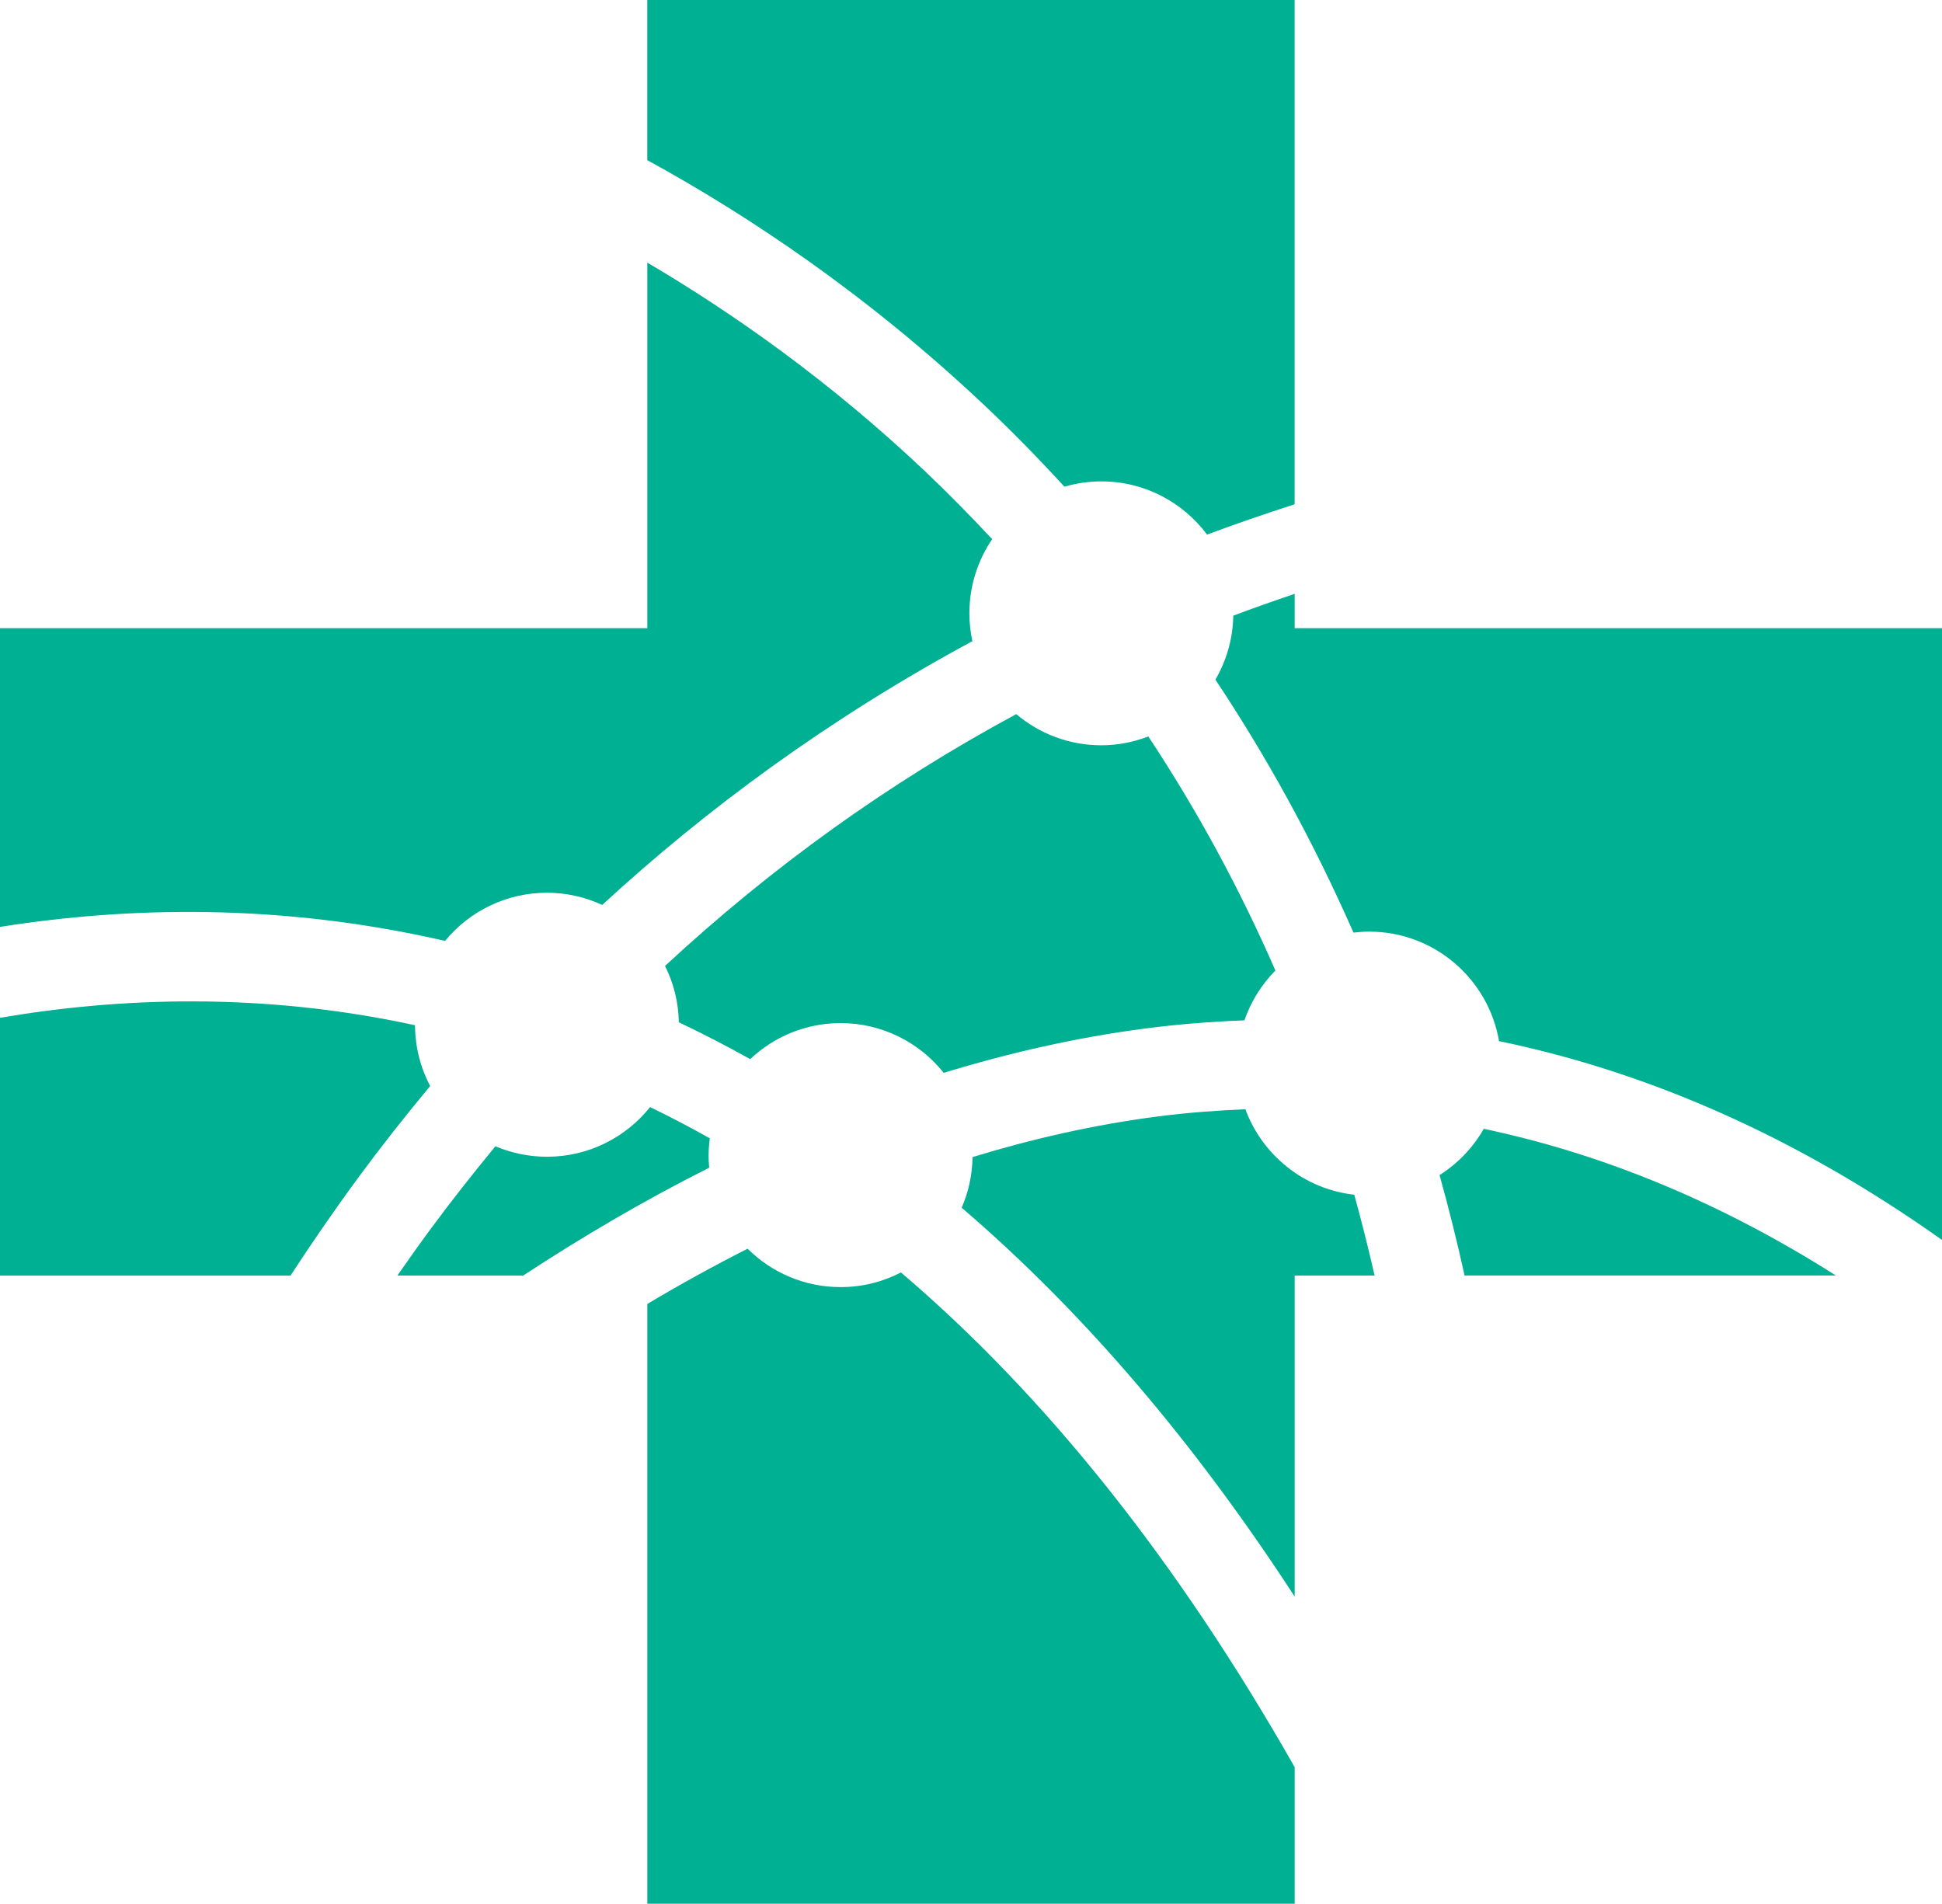
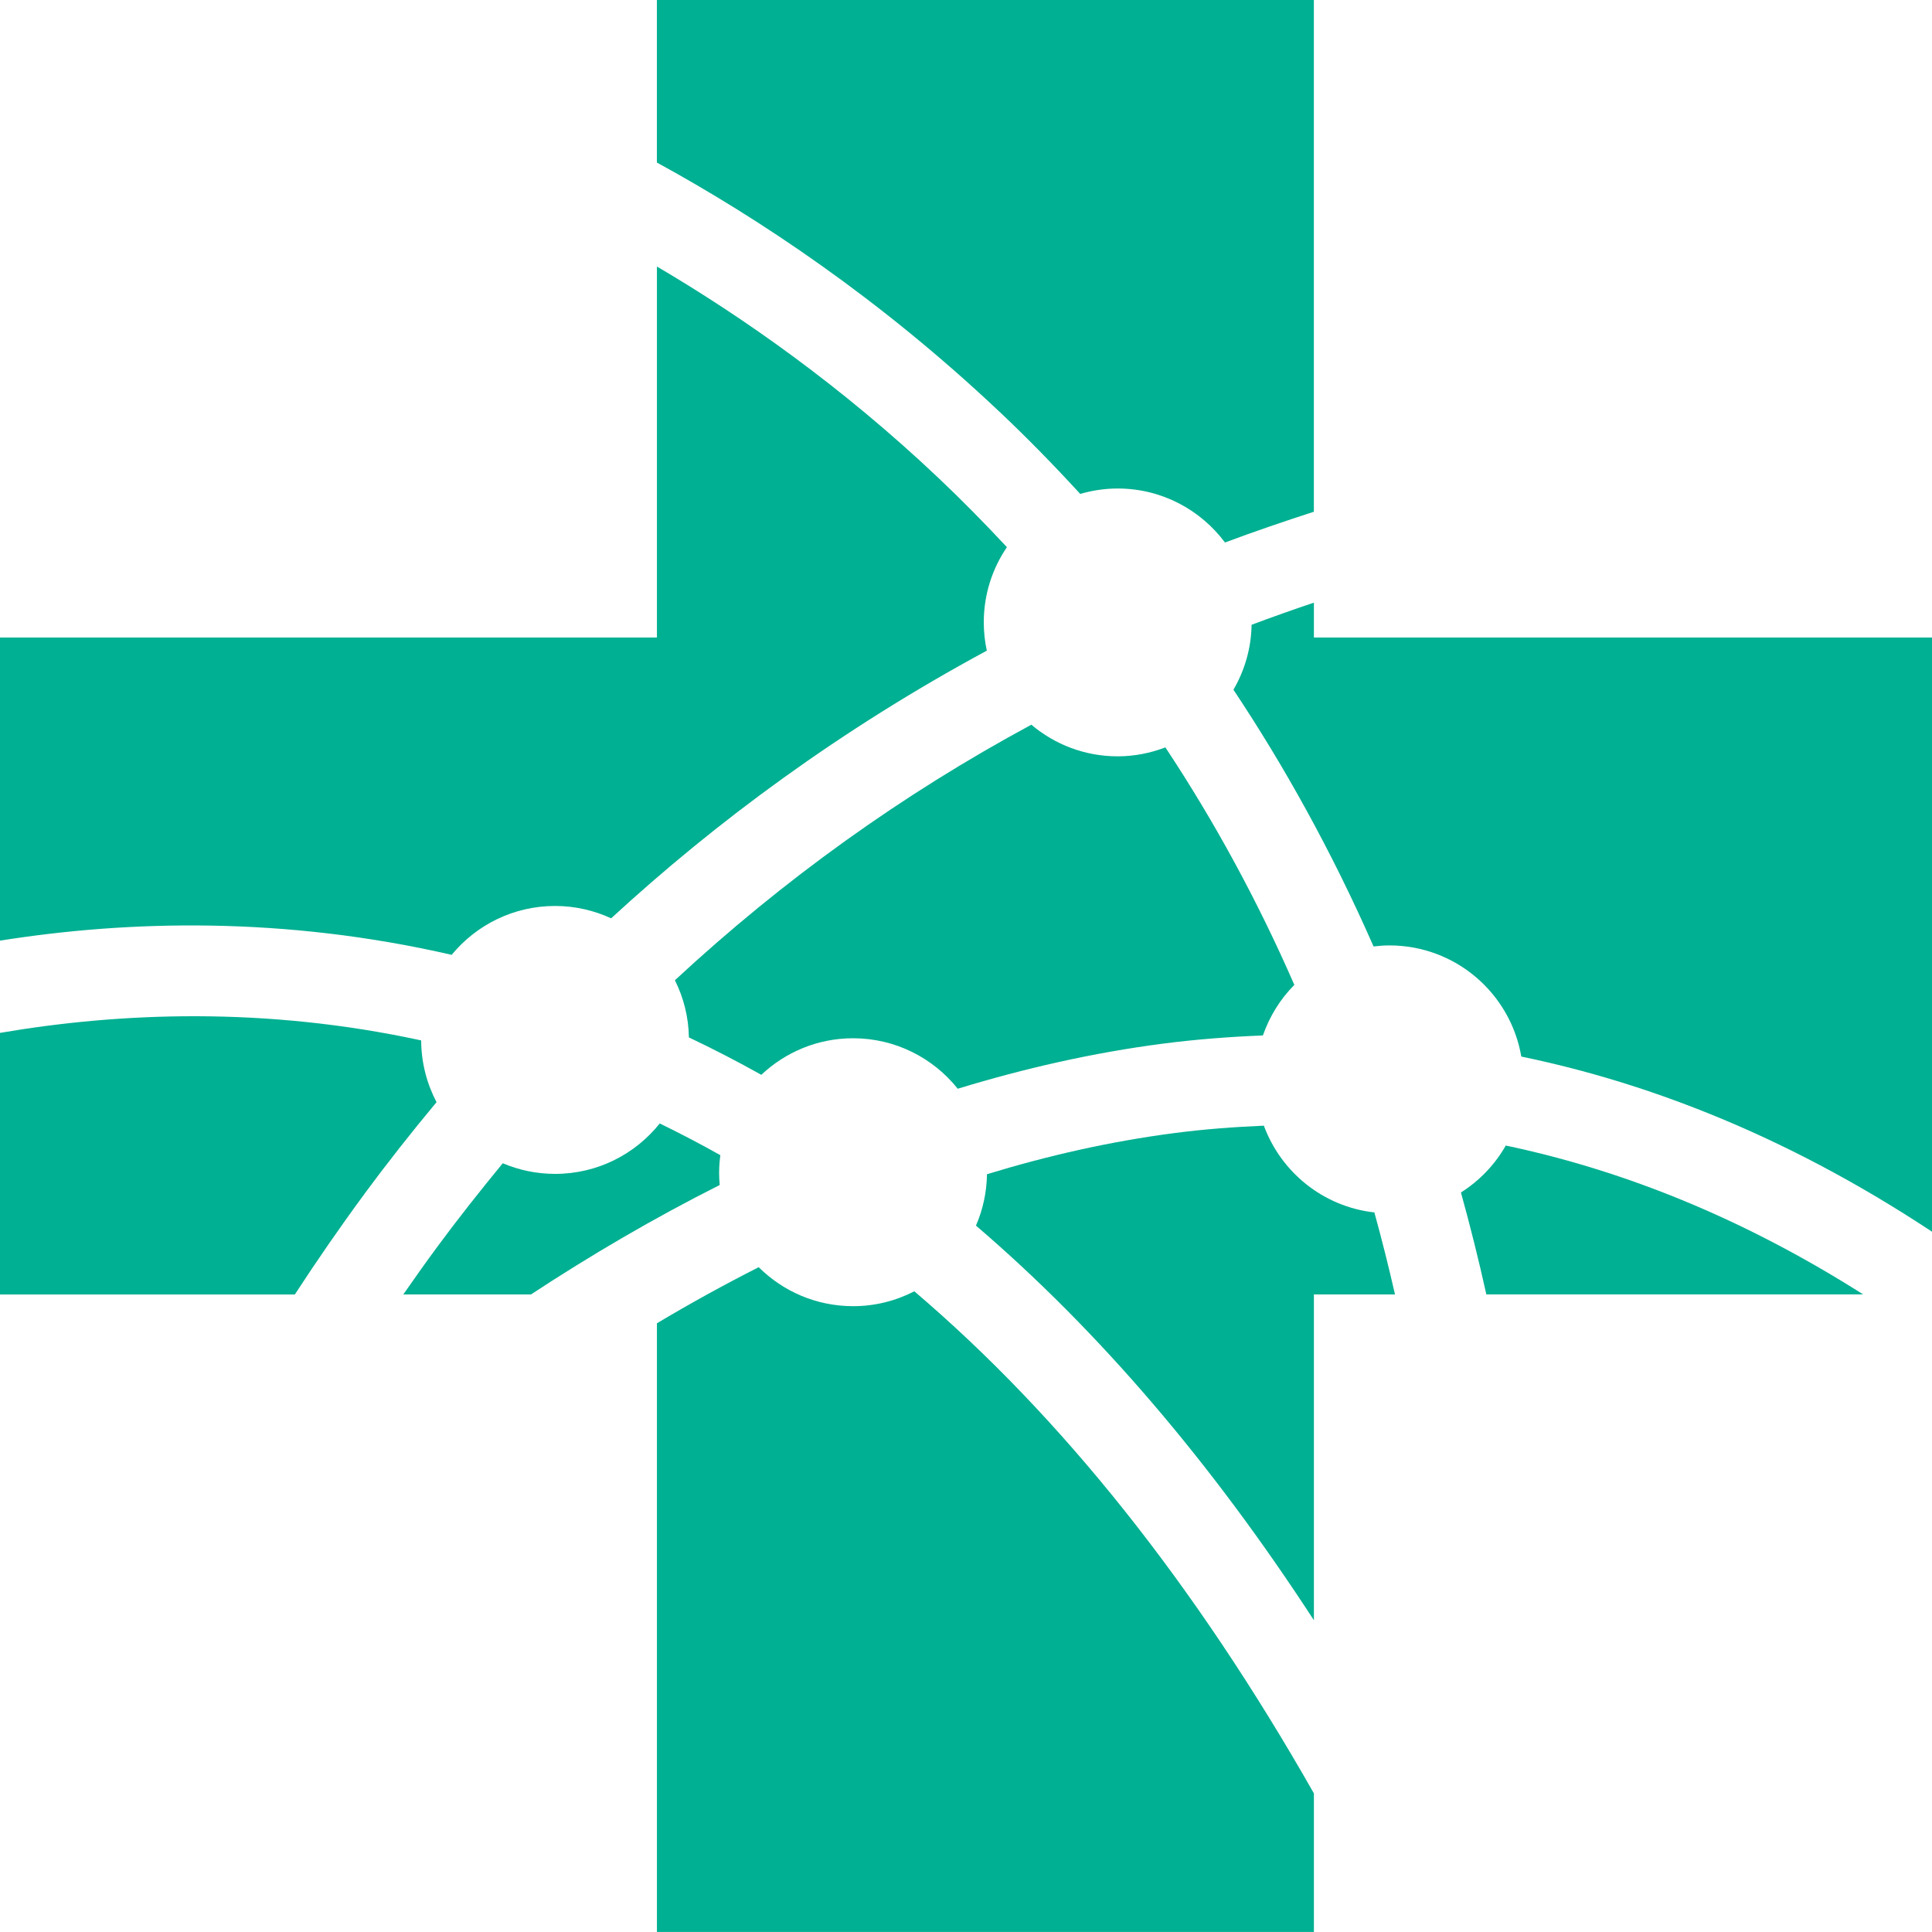
- <svg xmlns="http://www.w3.org/2000/svg" width="40.804" height="40" viewBox="0 0 40.804 40" version="1.1" id="svg4554">
+ <svg xmlns="http://www.w3.org/2000/svg" width="40" height="40" viewBox="0 0 40 40" version="1.1" id="svg4554">
  <defs id="defs4558" />
  <path d="m 7.547,24.716 c 0.464,-0.629 0.963,-1.263 1.491,-1.897 -0.201,-0.383 -0.316,-0.817 -0.318,-1.278 -3.236,-0.704 -6.243,-0.58 -8.721,-0.156 v 5.416 H 6.104 c 0.453,-0.695 0.932,-1.391 1.443,-2.084" style="fill:#00b092;fill-opacity:1;fill-rule:nonzero;stroke:none;stroke-width:0.047" id="path3448" />
  <path d="m 14.264,21.479 c 0.506,0.24 1.005,0.498 1.498,0.774 0.497,-0.468 1.164,-0.757 1.9,-0.757 0.878,0 1.659,0.409 2.167,1.045 1.375,-0.42 2.791,-0.744 4.244,-0.933 0.695,-0.09 1.386,-0.143 2.074,-0.17 0.138,-0.397 0.361,-0.755 0.651,-1.047 -0.756,-1.731 -1.646,-3.371 -2.67,-4.917 -0.308,0.117 -0.639,0.185 -0.988,0.185 -0.681,0 -1.305,-0.247 -1.787,-0.655 -2.67,1.44 -5.131,3.205 -7.38,5.291 0.179,0.357 0.283,0.759 0.29,1.184" style="fill:#00b092;fill-opacity:1;fill-rule:nonzero;stroke:none;stroke-width:0.047" id="path3450" />
  <path d="m 14.889,24.27 c 0,-0.12 0.01,-0.237 0.025,-0.353 -0.414,-0.233 -0.832,-0.451 -1.255,-0.657 -0.508,0.636 -1.289,1.044 -2.166,1.044 -0.384,0 -0.751,-0.079 -1.084,-0.22 -0.464,0.564 -0.92,1.14 -1.362,1.739 -0.24,0.325 -0.47,0.651 -0.697,0.977 h 2.643 c 1.236,-0.812 2.541,-1.578 3.908,-2.266 -0.008,-0.087 -0.013,-0.175 -0.013,-0.264" style="fill:#00b092;fill-opacity:1;fill-rule:nonzero;stroke:none;stroke-width:0.047" id="path3452" />
  <path d="m 27.203,33.544 v -6.744 h 1.679 c -0.131,-0.574 -0.273,-1.14 -0.427,-1.698 -1.057,-0.118 -1.932,-0.831 -2.288,-1.796 -0.614,0.026 -1.231,0.072 -1.852,0.153 -1.323,0.172 -2.618,0.466 -3.881,0.852 -0.005,0.378 -0.086,0.737 -0.228,1.064 2.532,2.168 4.866,4.894 6.996,8.169" style="fill:#00b092;fill-opacity:1;fill-rule:nonzero;stroke:none;stroke-width:0.047" id="path3454" />
  <path d="m 18.93,26.735 c -0.38,0.196 -0.81,0.308 -1.267,0.308 -0.763,0 -1.453,-0.308 -1.955,-0.807 -0.72,0.365 -1.423,0.753 -2.107,1.161 v 12.602 h 13.602 V 37.13 C 24.745,32.804 21.982,29.333 18.93,26.735" style="fill:#00b092;fill-opacity:1;fill-rule:nonzero;stroke:none;stroke-width:0.047" id="path3456" />
  <path d="m 20.707,8.537 c 0.545,0.516 1.1,1.08 1.658,1.689 0.247,-0.072 0.507,-0.112 0.776,-0.112 0.91,0 1.716,0.441 2.221,1.118 0.598,-0.224 1.214,-0.434 1.84,-0.637 V 0 h -13.602 v 3.365 c 2.108,1.153 4.619,2.82 7.106,5.172" style="fill:#00b092;fill-opacity:1;fill-rule:nonzero;stroke:none;stroke-width:0.047" id="path3458" />
  <path d="m 31.175,23.718 c -0.226,0.396 -0.545,0.729 -0.928,0.971 0.19,0.684 0.366,1.387 0.526,2.11 h 7.801 c -2.392,-1.519 -4.862,-2.548 -7.399,-3.082" style="fill:#00b092;fill-opacity:1;fill-rule:nonzero;stroke:none;stroke-width:0.047" id="path3460" />
  <path d="m 9.351,19.769 c 0.509,-0.618 1.279,-1.012 2.142,-1.012 0.415,0 0.807,0.093 1.16,0.256 2.181,-2.008 4.757,-3.911 7.778,-5.542 -0.041,-0.189 -0.063,-0.384 -0.063,-0.585 0,-0.578 0.177,-1.114 0.479,-1.558 C 20.389,10.838 19.918,10.357 19.426,9.892 17.425,7.999 15.392,6.572 13.601,5.518 V 13.199 H -5.5918848e-5 v 6.276 C 2.671,19.051 5.883,18.971 9.351,19.769" style="fill:#00b092;fill-opacity:1;fill-rule:nonzero;stroke:none;stroke-width:0.047" id="path3462" />
  <path d="m 27.203,13.199 v -0.722 c -0.434,0.146 -0.865,0.299 -1.29,0.458 -0.008,0.49 -0.145,0.948 -0.376,1.345 1.042,1.565 2.029,3.332 2.901,5.315 0.108,-0.013 0.217,-0.021 0.329,-0.021 1.371,0 2.506,0.995 2.73,2.301 3.214,0.665 6.324,2.061 9.307,4.177 V 13.199 H 27.203" style="fill:#00b092;fill-opacity:1;fill-rule:nonzero;stroke:none;stroke-width:0.047" id="path3464" />
</svg>
